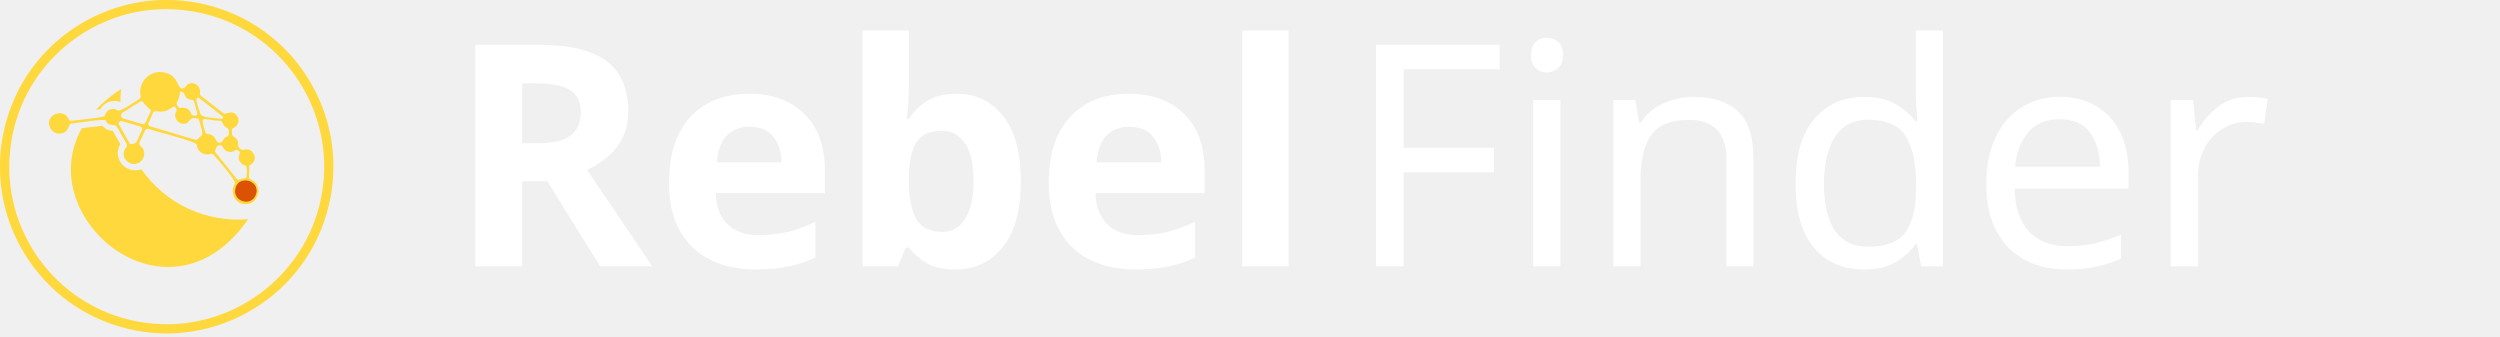
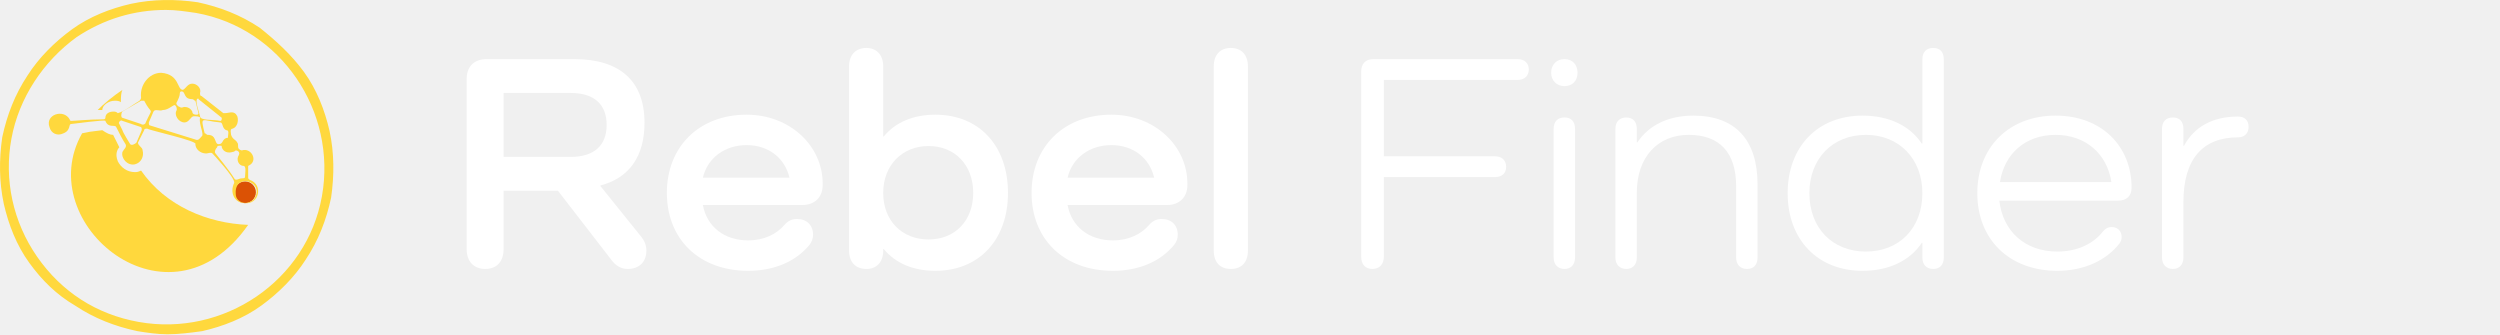
- <svg xmlns="http://www.w3.org/2000/svg" id="Layer_2" data-name="Layer 2" viewBox="0 0 161.18 21.71">
+ <svg xmlns="http://www.w3.org/2000/svg" id="Layer_2" data-name="Layer 2" viewBox="0 0 161.09 21.54">
  <defs>
    <style>
      .cls-1 {
-         font-family: Como-Medium, Como;
-         font-weight: 500;
+         fill: #fff;
      }

      .cls-2 {
        fill: #db5205;
      }

      .cls-3 {
        fill: none;
      }

-       .cls-4 {
-         fill: #fff;
-         font-size: 20px;
-       }
- 
-       .cls-5, .cls-6 {
+       .cls-4, .cls-5 {
        fill: #ffd83d;
      }

-       .cls-6 {
+       .cls-5 {
        stroke: #ffd83d;
        stroke-miterlimit: 10;
        stroke-width: .5px;
-       }
- 
-       .cls-7 {
-         letter-spacing: 0em;
-       }
- 
-       .cls-7, .cls-8 {
-         font-family: Como-Bold, Como;
-         font-weight: 700;
      }
    </style>
  </defs>
  <g id="Layer_2-2">
    <g>
-       <circle class="cls-2" cx="15.84" cy="12.32" r=".73" />
-       <text class="cls-4" transform="translate(28.85 17.17)">
-         <tspan class="cls-7" x="0" y="0">R</tspan>
-         <tspan class="cls-8" x="13.38" y="0">ebel</tspan>
-         <tspan class="cls-1" x="52.72" y="0" xml:space="preserve"> Finder</tspan>
-       </text>
-       <path class="cls-6" d="M10.76,21.25c-.64,0-1.28-.06-1.92-.18-1.39-.26-2.7-.78-3.87-1.55-1.13-.75-2.1-1.69-2.87-2.82-.77-1.12-1.31-2.36-1.61-3.69-.3-1.37-.33-2.77-.07-4.17,.26-1.39,.78-2.7,1.55-3.87,.75-1.13,1.69-2.1,2.82-2.87,1.12-.77,2.36-1.31,3.69-1.61,1.37-.3,2.77-.33,4.17-.07,1.39,.26,2.7,.78,3.87,1.55,1.13,.75,2.1,1.69,2.87,2.82,.77,1.12,1.31,2.36,1.61,3.69,.3,1.37,.33,2.77,.07,4.17-.26,1.39-.78,2.7-1.55,3.87-.75,1.13-1.69,2.1-2.82,2.87-1.12,.77-2.36,1.31-3.69,1.61-.74,.16-1.49,.25-2.25,.25m-.04-20.91c-2.09,0-4.12,.63-5.88,1.84C2.56,3.76,1.02,6.13,.52,8.86c-.5,2.73,.09,5.5,1.66,7.79,1.58,2.29,3.95,3.83,6.68,4.33,5.64,1.04,11.08-2.7,12.12-8.34h.05s-.05,0-.05,0C22.02,7,18.28,1.56,12.64,.52c-.64-.12-1.28-.18-1.91-.18" />
-       <path class="cls-5" d="M7.38,6.5c.13,0,.26,.03,.38,.08,0,0,0,0,0,0,0-.28,.02-.57,.05-.85-.65,.42-1.18,.87-1.62,1.34l.29-.03c.16-.32,.51-.53,.89-.53" />
-       <path class="cls-5" d="M9.11,10.91s-.04,.02-.06,.02c-.11,.03-.21,.05-.33,.05-.47,0-.9-.3-1.06-.74-.17-.45,0-.77,.1-.95l-.24-.42-.23-.4v-.03c-.18-.01-.46-.06-.68-.33l-.8,.09-.53,.06c-3.29,5.81,5.63,13.25,10.72,5.87-2.63,.23-5.3-.93-6.9-3.24" />
-       <path class="cls-5" d="M16.14,11.55s-.09-.07-.09-.12c.01-.3,.03-.78,.03-.78,.69-.27,.24-1.24-.42-.98-.06,0-.12-.03-.23-.14-.14-.11-.03-.29-.1-.43-.05-.24-.34-.25-.37-.45,.01-.09-.06-.36,.07-.39,.3-.11,.44-.46,.28-.75-.25-.39-.51-.24-.81-.18-.04,0-.07,0-.1-.03,0,0-1.45-1.13-1.45-1.13-.05-.04-.08-.11-.06-.18,.07-.31-.2-.63-.51-.63-.33-.04-.4,.34-.63,.35-.37-.01-.21-1.02-1.43-1.07-.81,0-1.43,.77-1.25,1.56,.01,.06-.01,.13-.07,.17-.54,.34-1.05,.71-1.37,.77-.11-.05-.21-.13-.33-.12-.23,0-.46,.15-.52,.38-.02,.07-.08,.12-.16,.13-.82,.15-1.8,.22-2.05,.26-.08,.01-.13-.08-.13-.08-.29-.77-1.5-.36-1.25,.44,.11,.36,.51,.55,.85,.43,.47-.16,.33-.57,.55-.62,.06,.03,2.19-.34,2.22-.2,.22,.48,.58,.18,.71,.39,.2,.35,.45,.79,.65,1.13,.07,.19-.15,.32-.18,.5-.12,.44,.34,.89,.78,.78,.39-.08,.63-.5,.49-.87-.03-.21-.34-.28-.27-.5,0,0,.36-.78,.36-.78,.04-.09,.14-.13,.23-.1,.07,.08,3.26,.82,3.11,1.05,.02,.34,.33,.6,.67,.6,.15,.01,.31-.12,.42,.03,0,0,1.46,1.62,1.36,1.85-.34,.56,.01,1.33,.69,1.32,.9,.03,1.16-1.34,.31-1.6m-3.44-5.22s.08-.08,.13-.03l1.53,1.2c.05,.05,.02,.18-.11,.16-.41-.09-1.26-.05-1.33-.34-.1-.3-.31-.79-.23-.99m-1.28,.25c.11-.18,.17-.38,.18-.59,0-.06,.05-.1,.11-.09,.28,.04,.12,.49,.66,.52,.08,0,.14,.06,.16,.13l.2,.76c.02,.07-.04,.14-.11,.14-.12,0-.28-.02-.3-.17-.08-.21-.28-.35-.49-.35-.09-.02-.21,.08-.28,0-.07-.09-.22-.23-.13-.36m-2.27,1.83l-.33,.73c-.06,.12-.28,.16-.41,.14-.04,0-.47-.81-.51-.86l-.22-.39c-.06-.09,.05-.26,.16-.23,0,0,1.2,.35,1.2,.35,.11,.03,.17,.16,.12,.26m.25-.54c-.05,.1-.16,.15-.26,.12l-1.22-.36c-.14-.05-.15-.28-.03-.36,0,0,1.17-.73,1.17-.73,.05-.03,.12-.02,.16,.04,.63,.83,.65,.17,.18,1.29m3.57,.89c-.14,.09-.23,.31-.41,.24,0,0-2.9-.86-2.9-.86-.08-.02-.13-.12-.09-.2l.31-.69c.1-.18,.41,0,.59-.06,.42,0,.72-.44,.82-.28,.07,.08,.13,.19,.07,.29-.2,.33,.08,.78,.45,.78,.34,.04,.41-.35,.64-.37,.1,.02,.37-.01,.39,.13,0,.16,.35,.9,.13,1.01m.43-.11c-.08,0-.15-.06-.17-.14-.34-1.18-.22-.76,.98-.71,.19,.04,.15,.37,.44,.46,.15,.05,.09,.3,.1,.42,0,.06-.04,.1-.09,.12-.33,.1-.23,.41-.5,.41-.31,.02-.16-.5-.76-.56m.51,1.22c-.11-.13,.02-.25,.06-.38,.03-.1,.13-.11,.23-.11,.06,0,.13,0,.15,.08,.1,.28,.41,.41,.67,.32,.11-.05,.17-.11,.24-.11,.08,0,.26,.14,.19,.25-.16,.28,.02,.68,.34,.75,.18,.03,.12,.52,.1,.74-.02,.07-.08,.1-.16,.1-.17,0-.36,.18-.49,.01-.43-.54-1.32-1.65-1.32-1.65m2.48,2.88c-.35,.48-1.18,.26-1.24-.34-.03-1.32,1.94-.77,1.24,.34" />
-       <rect class="cls-3" x=".25" y=".25" width="21" height="21" />
-       <rect class="cls-3" x=".25" y=".25" width="21" height="21" />
+       <circle class="cls-2" cx="15.79" cy="12.39" r=".7" />
+       <rect class="cls-3" x="28.79" y="3.09" width="132.3" height="17.5" />
+       <path class="cls-1" d="M41.33,15.27c.22,.28,.32,.56,.32,.88,0,.72-.46,1.18-1.2,1.18-.42,0-.76-.2-1.02-.54l-3.48-4.5h-3.5v3.76c0,.8-.44,1.28-1.18,1.28s-1.2-.48-1.2-1.28V5.09c0-.8,.48-1.28,1.28-1.28h5.66c2.94,0,4.52,1.42,4.52,4.1,0,2.18-1,3.56-2.84,4.04v.04l2.64,3.28Zm-4.56-5.16c1.52,0,2.32-.74,2.32-2.06s-.8-2.06-2.32-2.06h-4.32v4.12h4.32Z" />
+       <path class="cls-1" d="M48.21,17.45c-3.16,0-5.24-2.04-5.24-5.02s2.08-5.04,5.14-5.04c2.78,0,4.9,2,4.9,4.44v.1c0,.78-.52,1.28-1.3,1.28h-6.42c.26,1.4,1.38,2.28,2.92,2.28,1.04,0,1.84-.42,2.32-.98,.24-.28,.5-.4,.82-.4,.64,0,1.04,.4,1.04,1.02,0,.24-.08,.46-.24,.66-.88,1.06-2.26,1.66-3.94,1.66Zm-2.92-6h5.58c-.3-1.28-1.36-2.1-2.76-2.1s-2.52,.82-2.82,2.1Z" />
+       <path class="cls-1" d="M64.95,12.43c0,3.02-1.86,5.02-4.68,5.02-1.44,0-2.58-.5-3.32-1.4h-.04v.1c0,.74-.42,1.18-1.08,1.18-.7,0-1.12-.44-1.12-1.18V4.27c0-.72,.42-1.18,1.12-1.18,.66,0,1.08,.46,1.08,1.18v4.52h.04c.74-.9,1.88-1.4,3.32-1.4,2.82,0,4.68,2,4.68,5.04Zm-2.24,0c0-1.8-1.18-3.02-2.88-3.02s-2.92,1.24-2.92,3.02,1.2,3,2.92,3,2.88-1.22,2.88-3Z" />
+       <path class="cls-1" d="M71.71,17.45c-3.16,0-5.24-2.04-5.24-5.02s2.08-5.04,5.14-5.04c2.78,0,4.9,2,4.9,4.44v.1c0,.78-.52,1.28-1.3,1.28h-6.42c.26,1.4,1.38,2.28,2.92,2.28,1.04,0,1.84-.42,2.32-.98,.24-.28,.5-.4,.82-.4,.64,0,1.04,.4,1.04,1.02,0,.24-.08,.46-.24,.66-.88,1.06-2.26,1.66-3.94,1.66Zm-2.92-6h5.58c-.3-1.28-1.36-2.1-2.76-2.1s-2.52,.82-2.82,2.1Z" />
+       <path class="cls-1" d="M80.41,4.27v11.88c0,.74-.4,1.18-1.1,1.18s-1.1-.44-1.1-1.18V4.27c0-.74,.42-1.18,1.1-1.18s1.1,.44,1.1,1.18Z" />
+       <path class="cls-1" d="M97.79,3.81c.44,0,.72,.26,.72,.66,0,.42-.28,.68-.72,.68h-8.62v4.92h7.16c.44,0,.72,.26,.72,.68s-.28,.66-.72,.66h-7.16v5.12c0,.5-.28,.8-.74,.8s-.72-.3-.72-.8V4.61c0-.5,.28-.8,.78-.8h9.3Z" />
+       <path class="cls-1" d="M99.95,4.69c0-.52,.34-.88,.86-.88s.84,.36,.84,.88-.34,.86-.84,.86-.86-.36-.86-.86Zm1.54,3.62v8.28c0,.46-.26,.74-.68,.74s-.7-.28-.7-.74V8.31c0-.48,.26-.74,.7-.74s.68,.26,.68,.74Z" />
+       <path class="cls-1" d="M113.25,11.89v4.7c0,.46-.24,.74-.68,.74s-.7-.28-.7-.74v-4.58c0-2.18-1.06-3.32-3.06-3.32s-3.34,1.44-3.34,3.72v4.18c0,.46-.26,.74-.68,.74s-.7-.28-.7-.74V8.31c0-.46,.26-.74,.7-.74s.68,.28,.68,.74v.86h.04c.72-1.08,1.96-1.72,3.6-1.72,2.7,0,4.14,1.56,4.14,4.44Z" />
+       <path class="cls-1" d="M125.25,3.83v12.76c0,.46-.24,.74-.68,.74s-.7-.28-.7-.74v-.94h-.04c-.76,1.14-2.1,1.8-3.82,1.8-2.88,0-4.82-2-4.82-5s1.94-5,4.82-5c1.72,0,3.06,.66,3.82,1.8h.04V3.83c0-.48,.26-.74,.7-.74s.68,.26,.68,.74Zm-1.38,8.62c0-2.22-1.5-3.76-3.64-3.76s-3.64,1.52-3.64,3.76,1.48,3.76,3.64,3.76,3.64-1.52,3.64-3.76Z" />
+       <path class="cls-1" d="M136.47,12.93h-7.64c.22,1.96,1.64,3.28,3.74,3.28,1.28,0,2.32-.5,2.94-1.3,.12-.16,.32-.28,.56-.28,.38,0,.64,.26,.64,.64,0,.16-.04,.28-.14,.42-.86,1.1-2.3,1.76-4,1.76-3.1,0-5.16-2.02-5.16-5s2.06-5,5.04-5,4.9,1.98,4.9,4.64c0,.54-.32,.84-.88,.84Zm-7.6-1.2h7.18c-.28-1.82-1.66-3.04-3.6-3.04s-3.3,1.22-3.58,3.04Z" />
+       <path class="cls-1" d="M144.89,8.17c0,.44-.28,.68-.68,.68-2.26,0-3.52,1.38-3.52,4.18v3.56c0,.46-.26,.74-.68,.74s-.7-.28-.7-.74V8.31c0-.48,.26-.74,.7-.74s.68,.26,.68,.74v1.08h.04c.66-1.22,1.84-1.88,3.48-1.88,.4,0,.68,.22,.68,.66Z" />
+       <path class="cls-5" d="M10.79,21.29c-.6,0-1.3-.1-1.9-.2-1.4-.3-2.7-.8-3.9-1.6-1.2-.7-2.1-1.6-2.9-2.7s-1.3-2.4-1.6-3.7c-.3-1.4-.3-2.8-.1-4.2,.3-1.4,.8-2.7,1.6-3.9,.7-1.1,1.7-2.1,2.8-2.9,1.1-.8,2.4-1.3,3.7-1.6,1.4-.3,2.8-.3,4.2-.1,1.4,.3,2.7,.8,3.9,1.6,1,.8,2,1.7,2.8,2.8,.8,1.1,1.3,2.4,1.6,3.7,.3,1.4,.3,2.8,.1,4.2-.3,1.4-.8,2.7-1.6,3.9-.7,1.1-1.7,2.1-2.8,2.9-1.1,.8-2.4,1.3-3.7,1.6-.7,.1-1.5,.2-2.2,.2m-.1-20.9c-2.1,0-4.1,.6-5.9,1.8C2.59,3.79,.99,6.19,.49,8.89c-.5,2.7,.1,5.5,1.7,7.8s3.9,3.8,6.7,4.3c5.6,1,11.1-2.7,12.1-8.3h0C21.99,7.09,18.29,1.59,12.69,.59c-.7-.1-1.3-.2-2-.2" />
+       <path class="cls-4" d="M7.39,6.49c.1,0,.3,0,.4,.1h0c0-.3,0-.6,.1-.8-.6,.4-1.2,.9-1.6,1.3h.3c0-.3,.4-.6,.8-.6" />
+       <path class="cls-4" d="M9.09,10.99h0c-.2,.1-.3,.1-.4,.1-.5,0-.9-.3-1.1-.7-.2-.5,0-.8,.1-.9l-.2-.4-.2-.4h0c-.2,0-.4-.1-.7-.3l-.8,.1-.5,.1c-3.3,5.8,5.6,13.2,10.7,5.9-2.6-.1-5.3-1.2-6.9-3.5" />
+       <path class="cls-4" d="M16.09,11.59l-.1-.1v-.8c.7-.3,.2-1.2-.4-1q-.1,0-.2-.1c-.1-.1,0-.3-.1-.4-.1-.2-.3-.2-.4-.5,0-.1-.1-.4,.1-.4,.3-.1,.4-.5,.3-.8-.2-.4-.5-.2-.8-.2h-.1l-1.4-1.1c-.1,0-.1-.1-.1-.2,.1-.3-.2-.6-.5-.6s-.4,.3-.6,.4c-.4,0-.2-1-1.4-1.1-.8,0-1.4,.8-1.3,1.6q0,.1-.1,.2c-.5,.3-1,.7-1.4,.8-.1-.1-.2-.1-.3-.1-.2,0-.5,.1-.5,.4,0,.1-.1,.1-.2,.1-.8,0-1.8,.1-2,.1-.1,0-.1-.1-.1-.1-.4-.7-1.6-.3-1.3,.5,.1,.4,.5,.6,.9,.4,.5-.2,.3-.6,.5-.6,.1,0,2.2-.3,2.2-.2,.2,.5,.6,.2,.7,.4,.2,.4,.4,.8,.6,1.1,.1,.2-.1,.3-.2,.5-.1,.4,.3,.9,.8,.8,.4-.1,.6-.5,.5-.9,0-.2-.3-.3-.3-.5l.4-.8c0-.1,.1-.1,.2-.1,.1,.1,3.3,.8,3.1,1,0,.3,.3,.6,.7,.6,.1,0,.3-.1,.4,0,0,0,1.5,1.6,1.4,1.9-.3,.6,0,1.3,.7,1.3,.9,.1,1.2-1.2,.3-1.5m-3.4-5.2s.1-.1,.1,0l1.5,1.2c0,.1,0,.2-.1,.2-.4-.1-1.3,0-1.3-.3-.1-.4-.3-.9-.2-1.1m-1.3,.2c.1-.2,.2-.4,.2-.6,0-.1,.1-.1,.1-.1,.3,0,.1,.5,.7,.5,.1,0,.1,.1,.2,.1l.2,.8q0,.1-.1,.1c-.1,0-.3,0-.3-.2-.1-.2-.3-.3-.5-.3-.1,0-.2,.1-.3,0-.1,0-.3-.2-.2-.3m-2.3,1.9l-.3,.7c-.1,.1-.3,.2-.4,.1,0,0-.5-.8-.5-.9l-.2-.4c-.1-.1,.1-.3,.2-.2l1.2,.4s.1,.1,0,.3m.3-.6c0,.1-.2,.2-.3,.1l-1.2-.4c-.1,0-.1-.3,0-.4l1.2-.7h.2c.5,1,.6,.3,.1,1.4m3.6,.9c-.1,.1-.2,.3-.4,.2l-2.9-.9c-.1,0-.1-.1-.1-.2l.3-.7c.1-.2,.4,0,.6-.1,.4,0,.7-.4,.8-.3,.1,.1,.1,.2,.1,.3-.2,.3,.1,.8,.5,.8,.3,0,.4-.4,.6-.4,.1,0,.4,0,.4,.1-.1,.4,.3,1.1,.1,1.2m.4-.1c-.1,0-.1-.1-.2-.1-.3-1.2-.2-.8,1-.7,.2,0,.1,.4,.4,.5,.2,0,.1,.3,.1,.4s0,.1-.1,.1c-.3,.1-.2,.4-.5,.4-.3,0-.1-.6-.7-.6m.5,1.2c-.1-.1,0-.3,.1-.4,0-.1,.1-.1,.2-.1s.1,0,.1,.1c.1,.3,.4,.4,.7,.3,.1,0,.2-.1,.2-.1,.1,0,.3,.1,.2,.3-.2,.3,0,.7,.3,.7,.2,0,.1,.5,.1,.7,0,.1-.1,.1-.2,.1-.2,0-.4,.2-.5,0-.3-.5-1.2-1.6-1.2-1.6m2.5,2.9c-.4,.5-1.2,.3-1.2-.3-.1-1.4,1.9-.8,1.2,.3" />
+       <rect class="cls-3" x=".19" y=".29" width="21" height="21" />
+       <rect class="cls-3" x=".19" y=".29" width="21" height="21" />
    </g>
  </g>
</svg>
